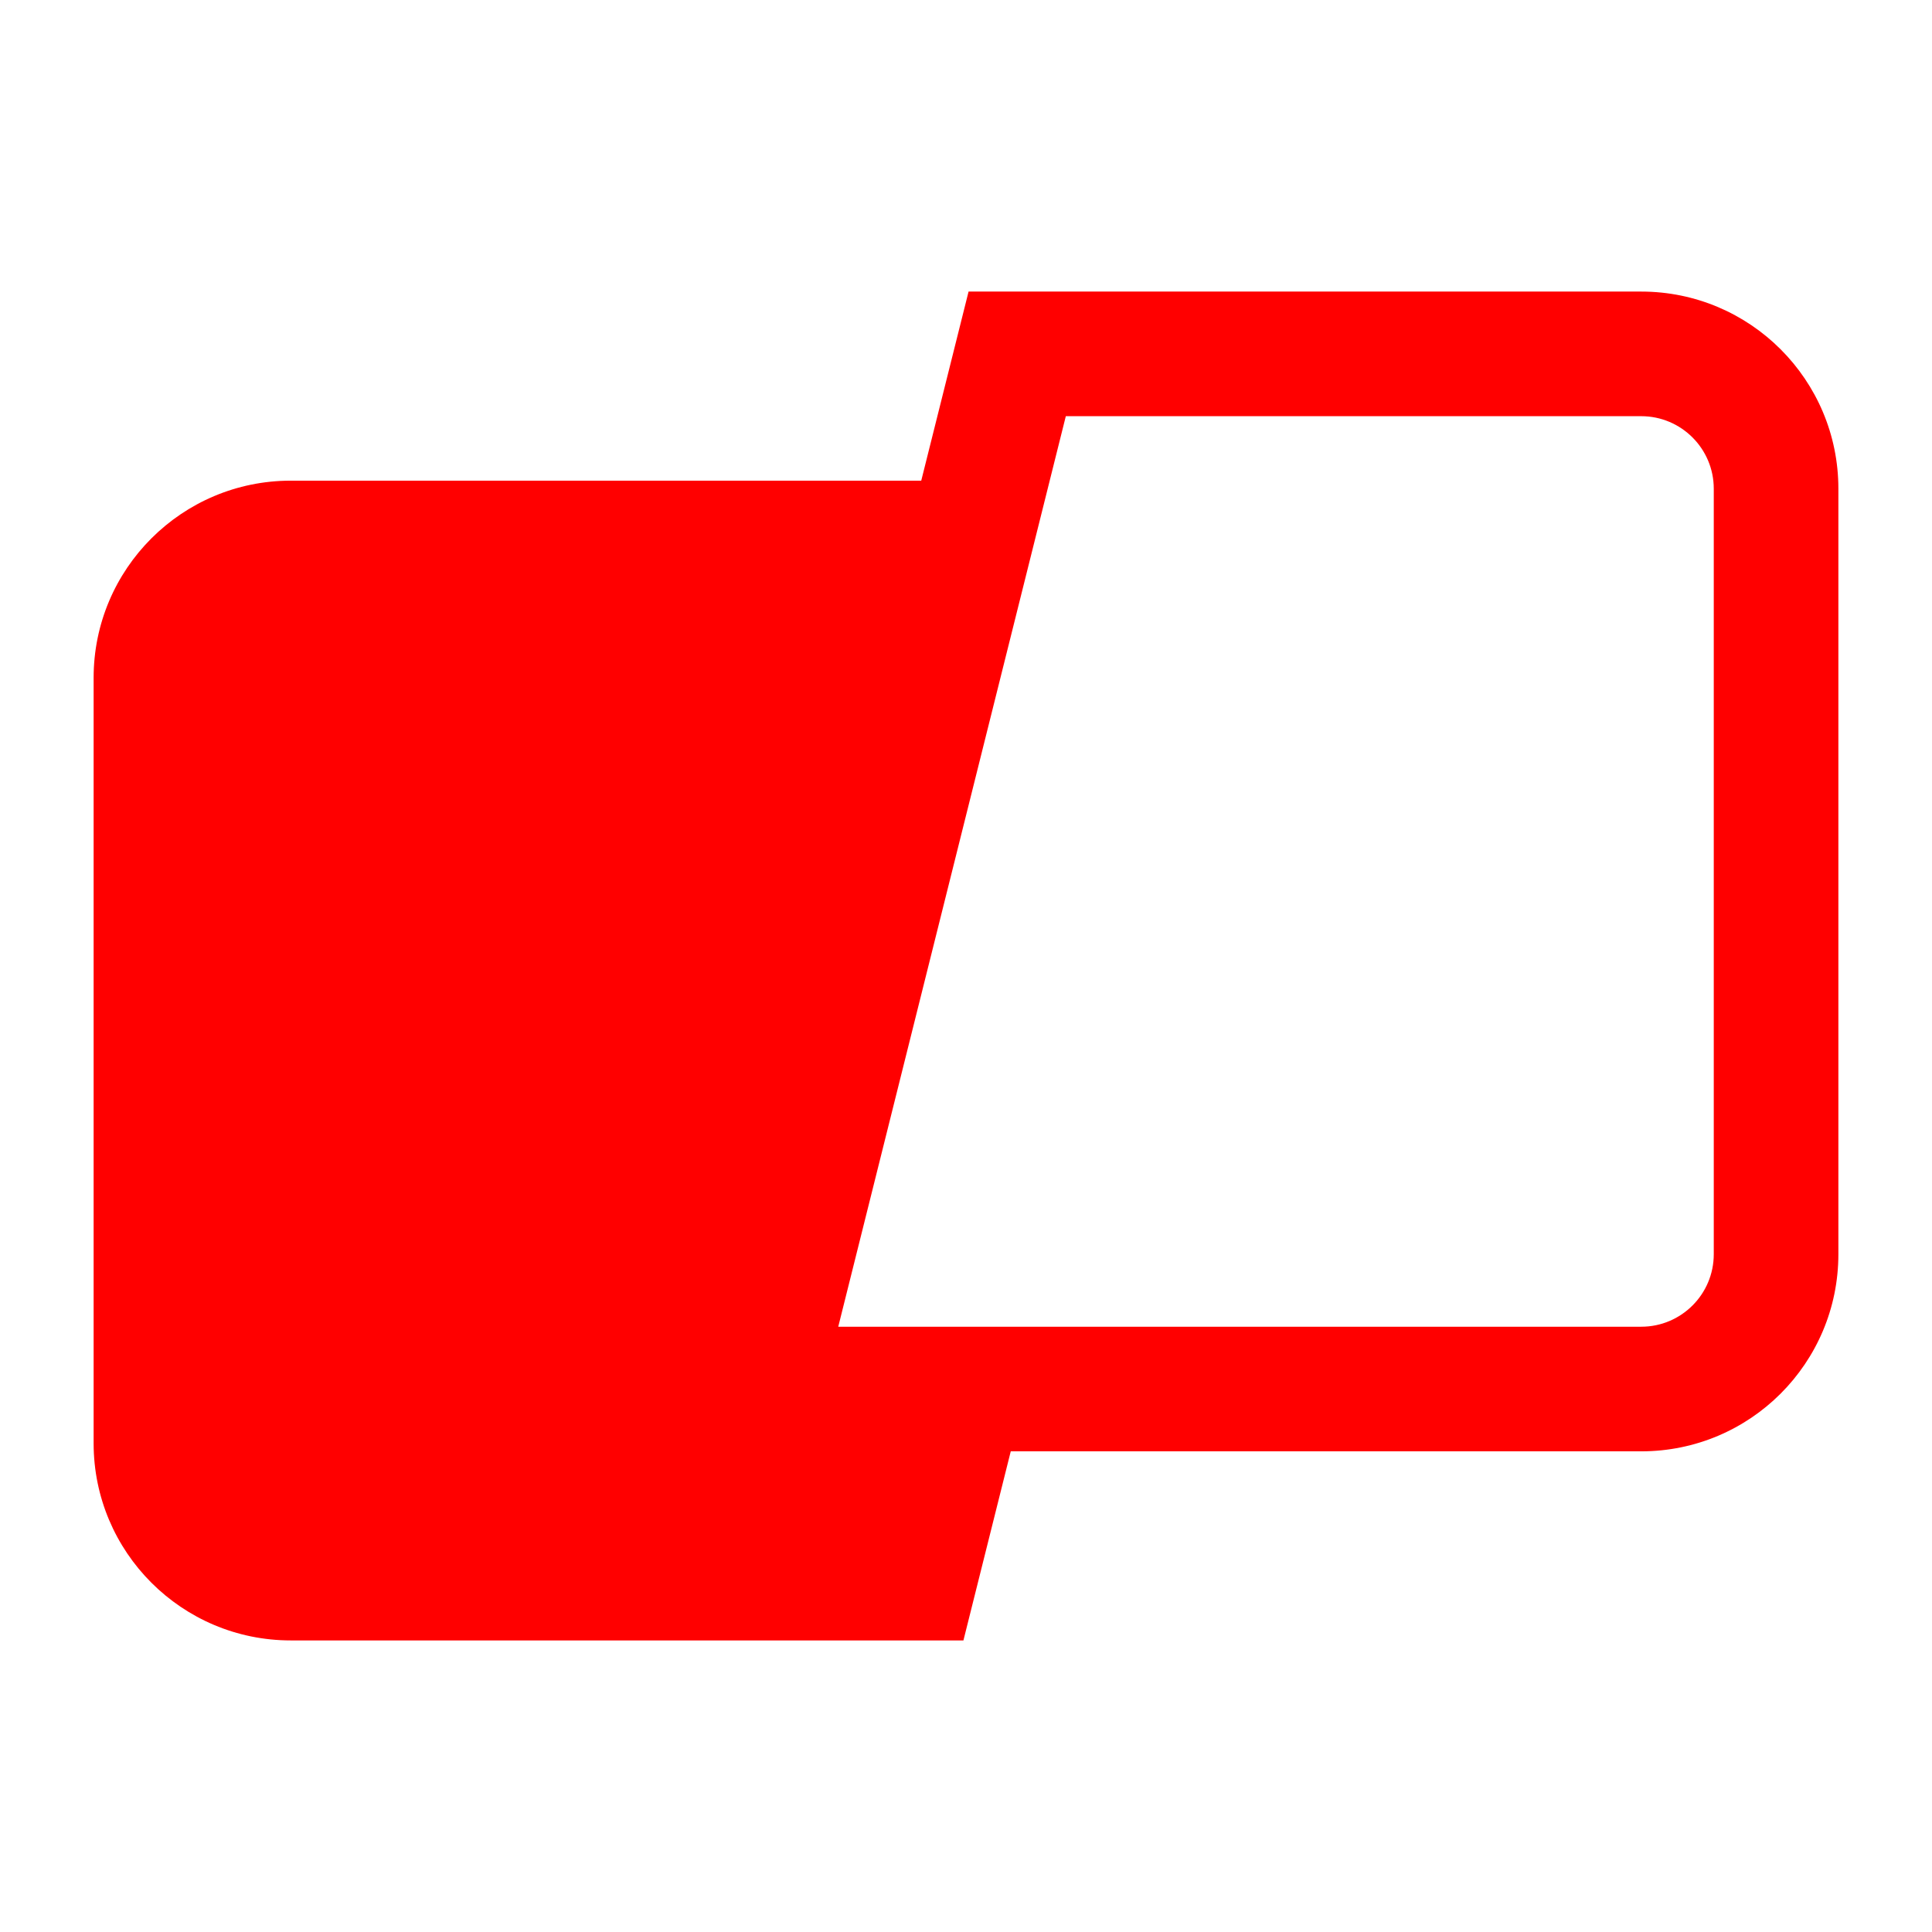
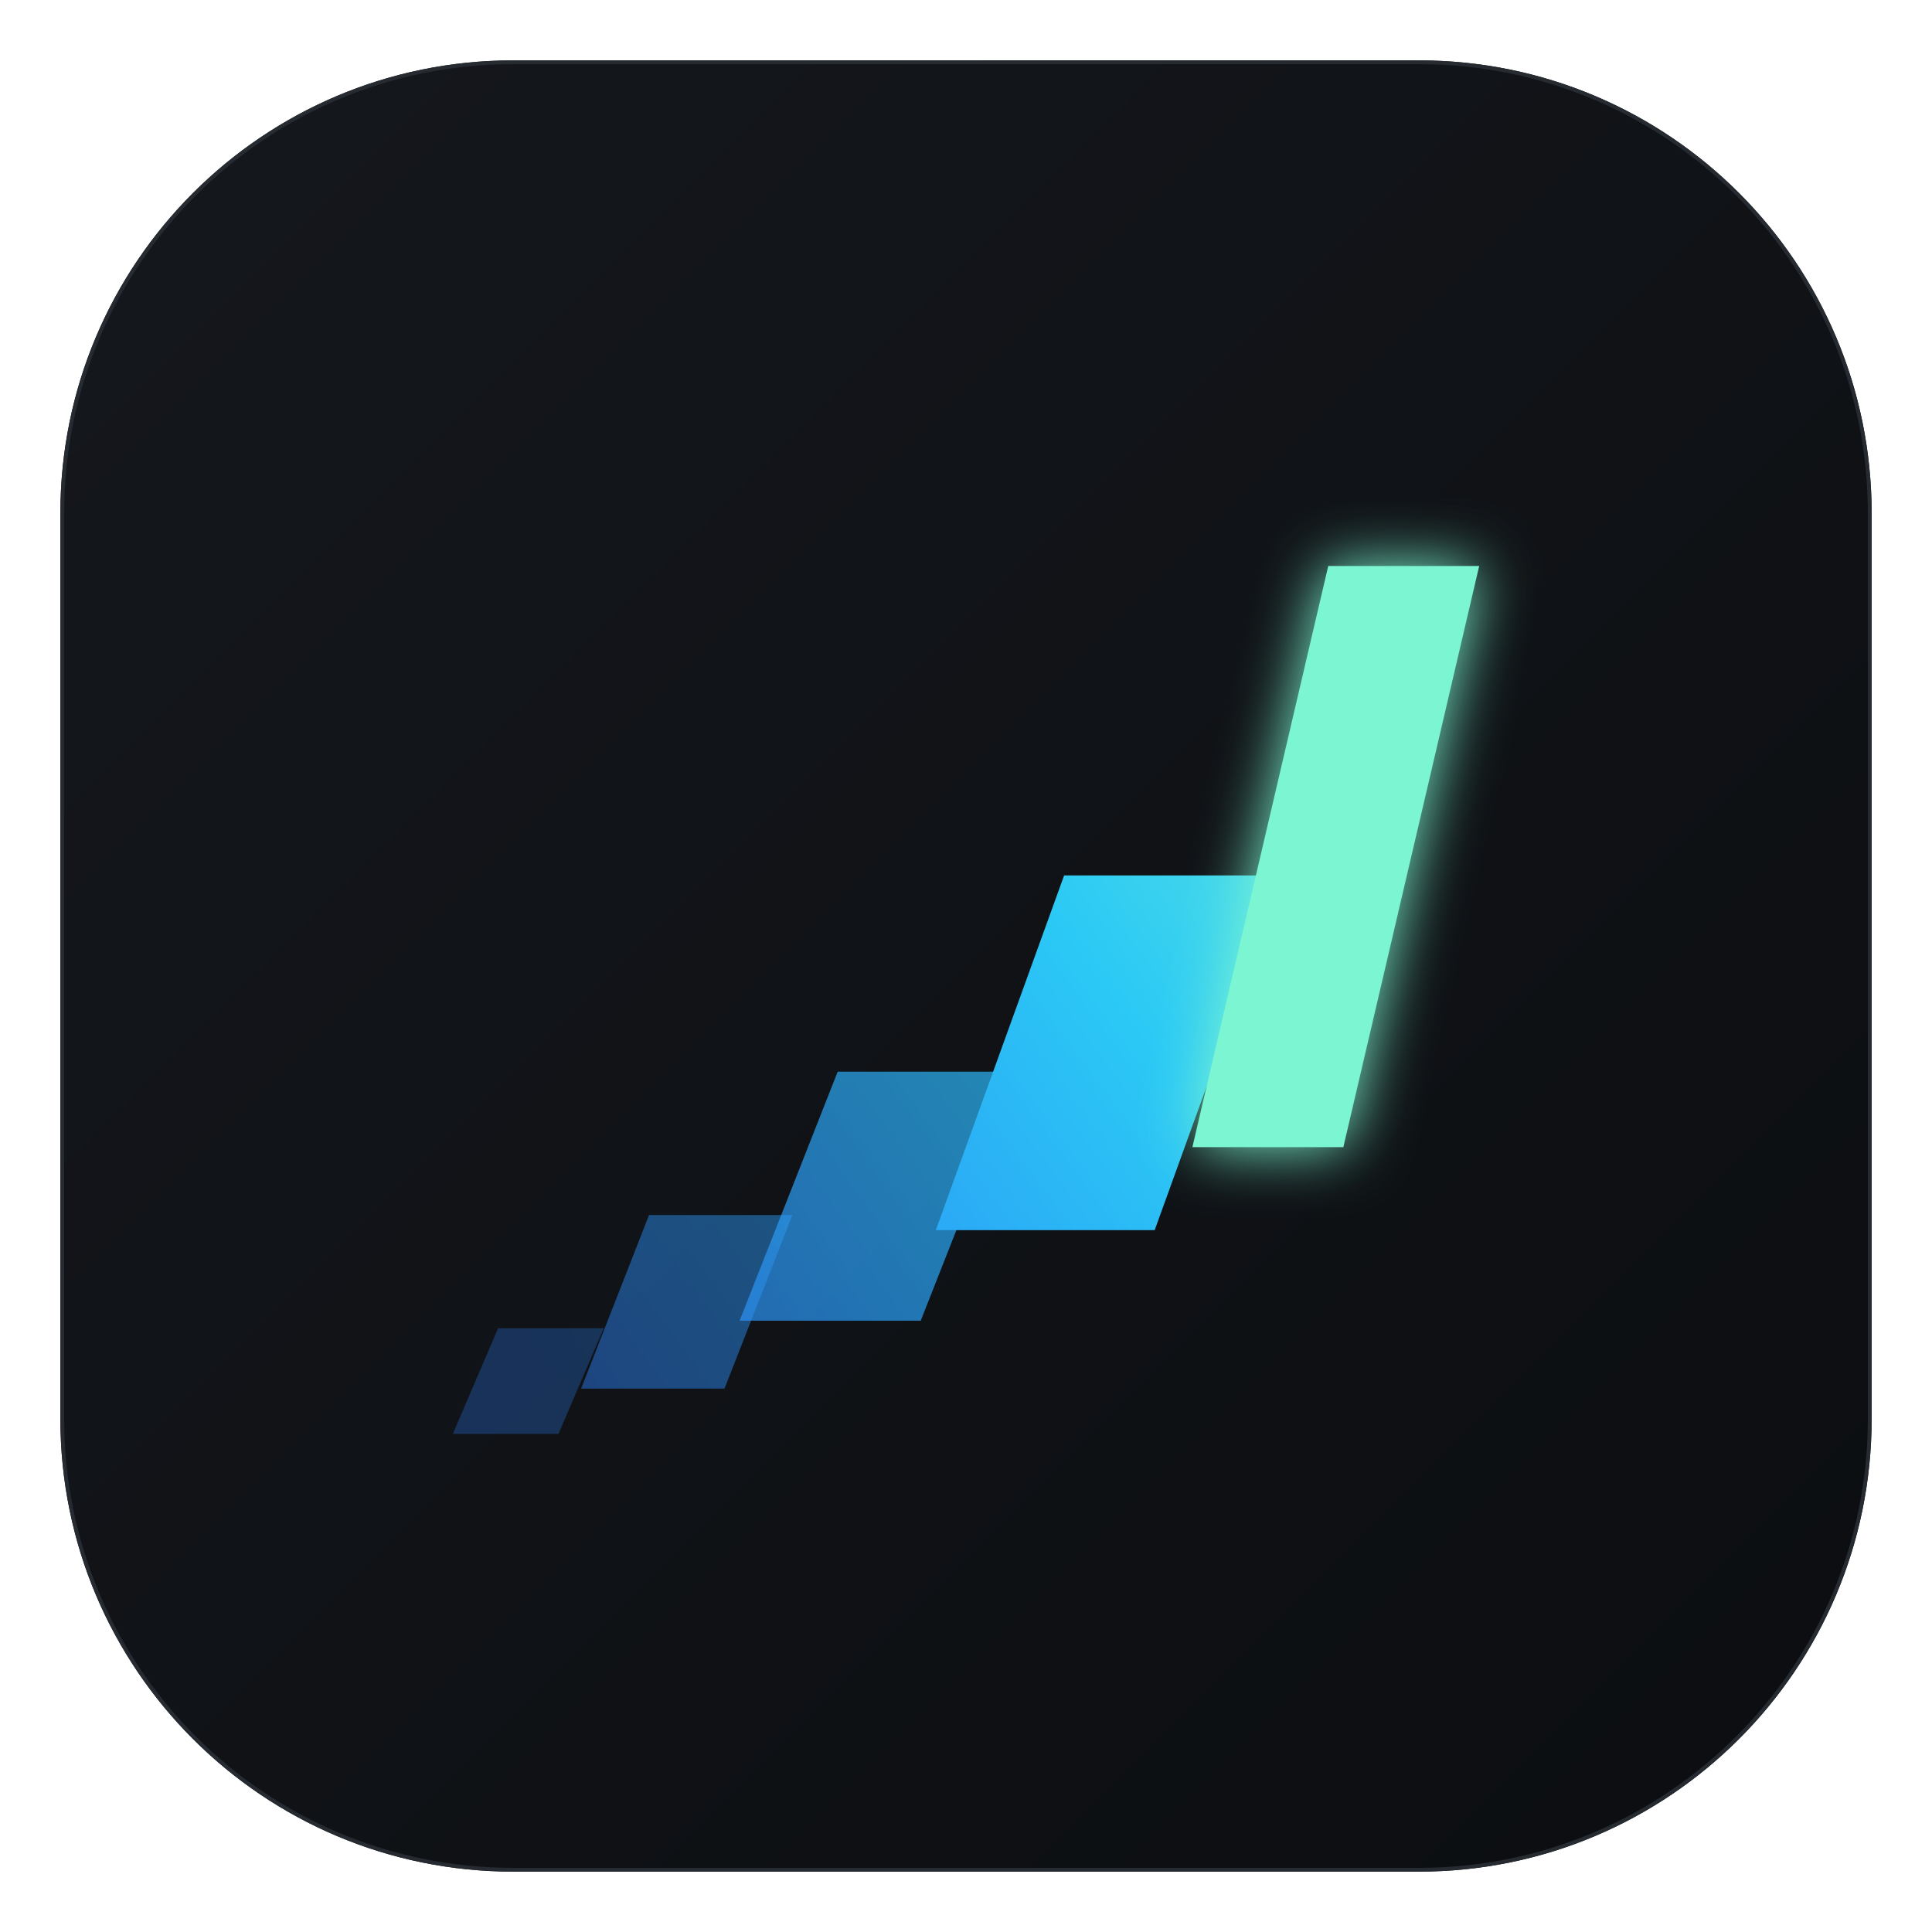
- <svg xmlns="http://www.w3.org/2000/svg" width="24" height="24" viewBox="0 0 24 24" fill="none">
-   <path fill-rule="evenodd" clip-rule="evenodd" d="M22.837 15.58C22.837 16.933 21.741 18.029 20.388 18.029H12.556L11.968 20.378H3.612C2.26 20.378 1.163 19.282 1.163 17.929V8.42C1.163 7.067 2.26 5.971 3.612 5.971H11.444L12.032 3.622H20.388C21.741 3.622 22.837 4.719 22.837 6.071V15.58ZM10.413 16.481L13.24 5.17H20.388C20.885 5.17 21.289 5.574 21.289 6.071V15.58C21.289 16.078 20.885 16.481 20.388 16.481H10.413Z" fill="#FF0000" />
+ <svg xmlns="http://www.w3.org/2000/svg" width="512" height="512" viewBox="0 0 512 512" fill="none" role="img" aria-label="zap">
+   <defs>
+     <linearGradient id="v1Tile" x1="0" y1="0" x2="512" y2="512" gradientUnits="userSpaceOnUse">
+       <stop offset="0" stop-color="#15181D" />
+       <stop offset="1" stop-color="#0B0D10" />
+     </linearGradient>
+     <linearGradient id="v1Shard" x1="130" y1="350" x2="400" y2="150" gradientUnits="userSpaceOnUse">
+       <stop offset="0" stop-color="#2B7BF5" />
+       <stop offset="0.55" stop-color="#2BC9F5" />
+       <stop offset="1" stop-color="#7CF6D2" />
+     </linearGradient>
+     <filter id="v1Glow" x="-40%" y="-40%" width="180%" height="180%">
+       <feGaussianBlur stdDeviation="8" result="b" />
+       <feMerge>
+         <feMergeNode in="b" />
+         <feMergeNode in="SourceGraphic" />
+       </feMerge>
+     </filter>
+   </defs>
+   <rect x="16" y="16" width="480" height="480" rx="120" fill="url(#v1Tile)" />
+   <rect x="16.5" y="16.5" width="479" height="479" rx="119.5" fill="none" stroke="#262B32" stroke-width="1" />
+   <g fill="url(#v1Shard)">
+     <path d="M132 352 L160 352 L148 380 L120 380 Z" opacity="0.30" />
+     <path d="M172 322 L210 322 L192 368 L154 368 Z" opacity="0.48" />
+     <path d="M222 284 L270 284 L244 350 L196 350 Z" opacity="0.70" />
+     <path d="M282 232 L340 232 L306 326 L248 326 Z" />
+   </g>
+   <g filter="url(#v1Glow)">
+     <path d="M352 150 L392 150 L356 304 L316 304 Z" fill="#7CF6D2" />
+   </g>
</svg>
